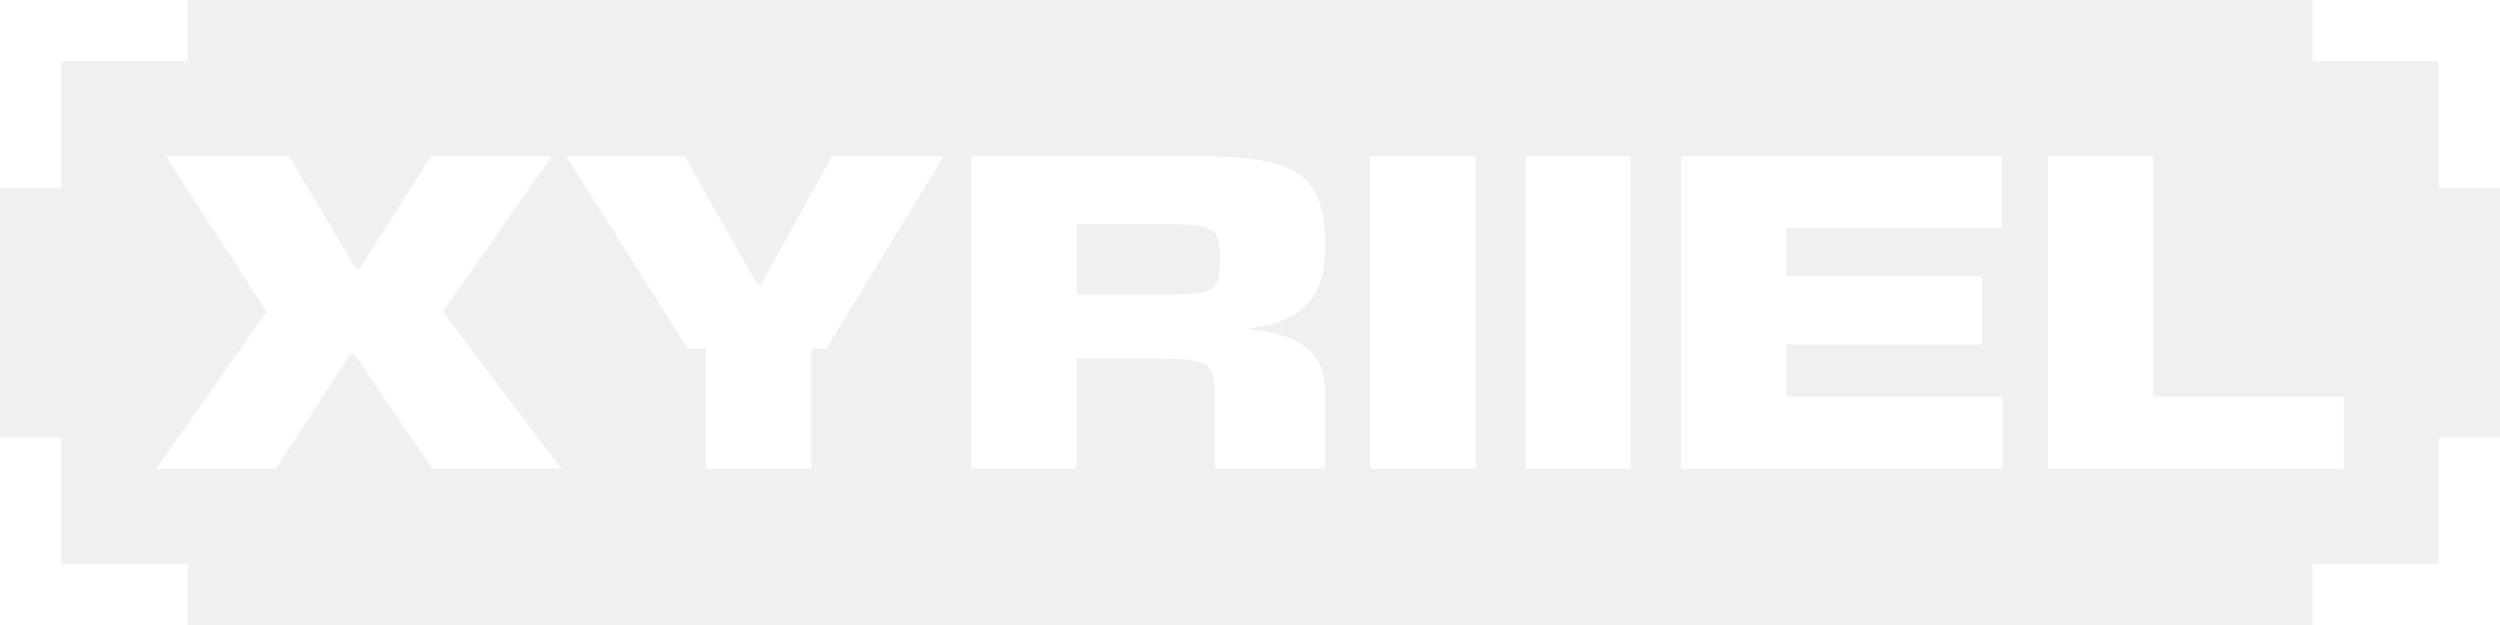
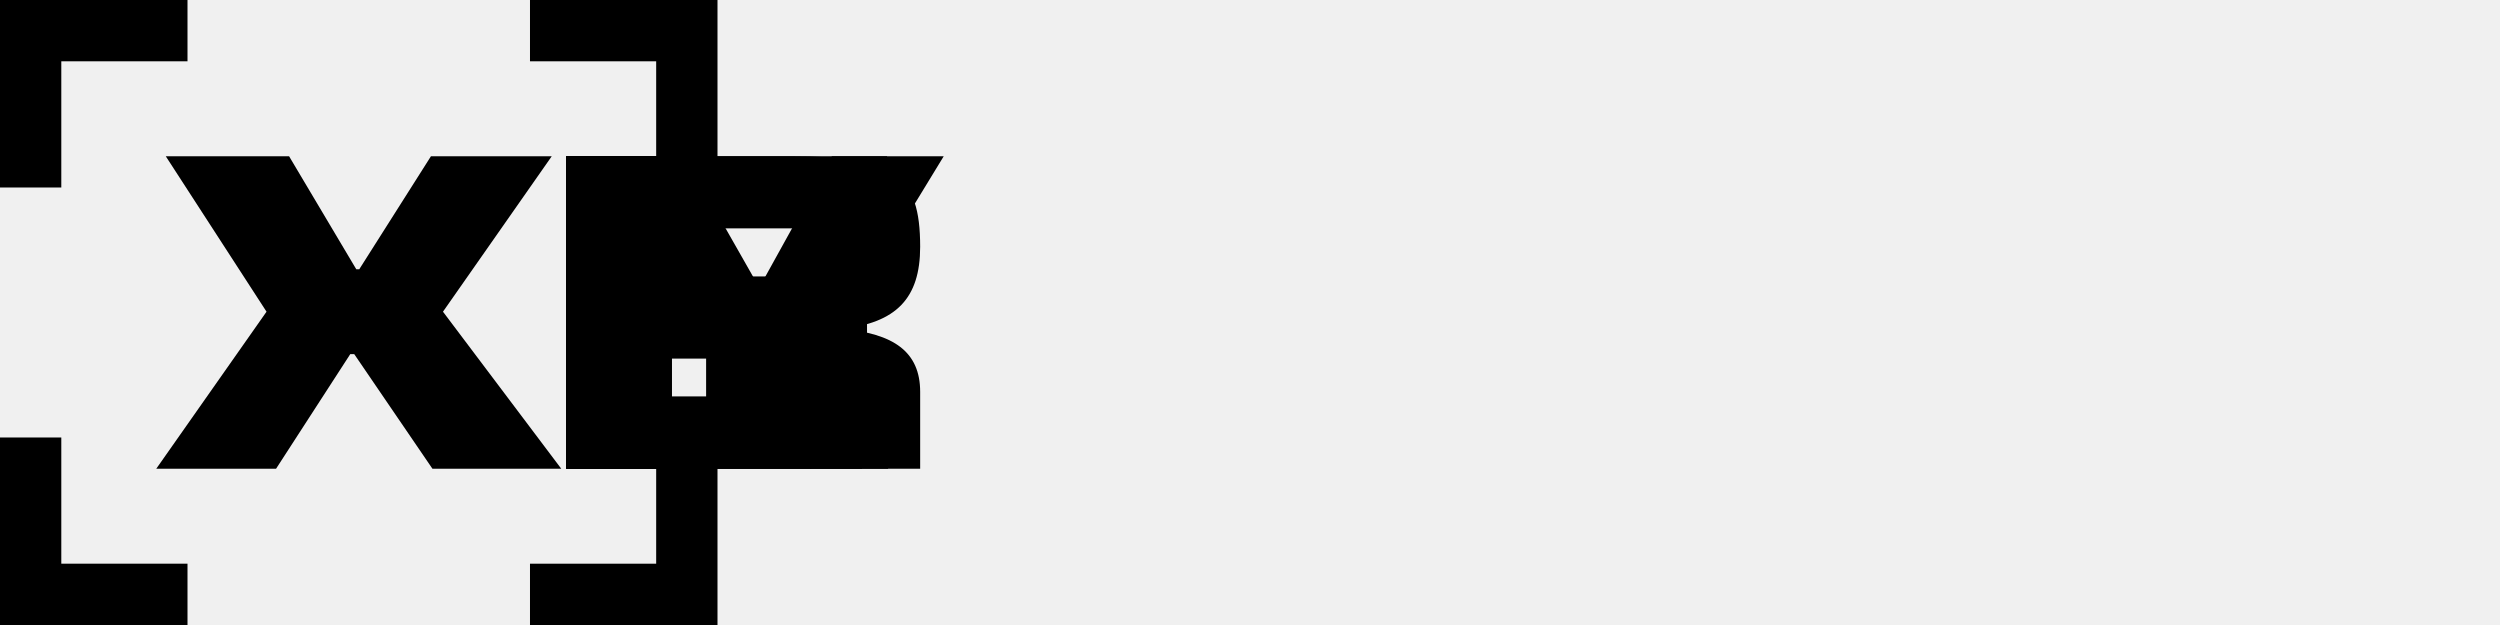
- <svg xmlns="http://www.w3.org/2000/svg" id="svg1" width="800" height="200" version="1.1" viewBox="0 0 200 50">
-   <defs id="defs1" />
-   <g id="layer1">
-     <path d="m 20.676,13.982 h -8.819 l 7.206,13.91 -7.887,14.054 h 8.568 L 25.05,31.692 h 0.287 l 5.593,10.253 h 9.214 L 31.682,27.892 39.462,13.982 h -8.64 l -5.127,10.11 h -0.215 z m 46.821,0 H 59.502 L 54.412,25.49 H 54.196 L 48.962,13.982 h -8.461 l 8.676,17.208 h 1.326 v 10.755 h 7.529 V 31.19 h 1.076 z m 17.961,0 H 69.469 v 27.964 h 7.529 v -9.859 h 5.593 c 3.908,0 4.302,0.323 4.302,3.406 v 6.453 h 7.887 v -6.883 c 0,-3.585 -1.9,-5.234 -5.629,-5.629 3.908,-0.538 5.629,-2.725 5.629,-7.349 0,-6.489 -1.864,-8.102 -9.321,-8.102 z m -8.461,12.369 v -6.274 h 6.525 c 3.37,0 3.729,0.323 3.729,3.083 0,2.868 -0.359,3.191 -3.729,3.191 z M 98.006,41.945 H 105.535 V 13.982 h -7.529 z m 11.114,0 h 7.529 V 13.982 h -7.529 z m 11.114,-27.964 v 27.964 h 23.016 v -6.453 h -15.488 v -4.661 h 13.982 v -6.095 h -13.982 v -4.302 h 15.416 v -6.453 z m 26.243,0 v 27.964 h 21.152 v -6.453 H 154.006 V 13.982 Z" id="text1" style="font-weight:800;font-size:35.851px;font-family:'Basement Grotesque';fill:#ffffff;stroke-width:0.269" transform="scale(1.1185 .89402)" aria-label="XYRIIEL" />
-     <path id="path1-5" d="m197.55 35v12.548h-12.548 0.096" fill="none" stroke="#fff" stroke-width="4.905" />
-     <path id="path1-5-7" d="m15 47.548h-12.548v-12.548 0.096" fill="none" stroke="#fff" stroke-width="4.905" />
-     <path id="path1-1" d="m197.55 15v-12.548h-12.548 0.096" fill="none" stroke="#fff" stroke-width="4.905" />
-     <path id="path1" d="m15 2.453h-12.548v12.548-0.096" fill="none" stroke="#fff" stroke-width="4.905" />
-   </g>
+ <svg xmlns="http://www.w3.org/2000/svg" id="logo" width="800" height="200" version="1.1" viewBox="0 0 200 50" fill="currentColor" stroke="currentColor">
+   <path id="l" class="logo-hidden-letter" d="m45.302 12.5v25h23.659v-5.769h-15.238v-19.231z" fill="inherit" stroke="none" stroke-width=".269" />
+   <path id="e" class="logo-hidden-letter" d="m45.302 12.5v25h25.745v-5.769h-17.324v-4.167h15.639v-5.449h-15.639v-3.846h17.243v-5.769z" fill="inherit" stroke="none" stroke-width=".269" />
+   <path id="i2" class="logo-hidden-letter" d="m45.302 37.5h8.421v-25h-8.421z" fill="inherit" stroke="none" stroke-width=".269" />
+   <path id="i" class="logo-hidden-letter" d="m45.302 37.5h8.421v-25h-8.421z" fill="inherit" stroke="none" stroke-width=".269" />
+   <path id="r" class="logo-hidden-letter" d="m63.187 12.5h-17.885v25h8.421v-8.814h6.256c4.371 0 4.812 0.288 4.812 3.045v5.769h8.822v-6.154c0-3.205-2.125-4.679-6.296-5.032 4.371-0.481 6.296-2.436 6.296-6.571 0-5.801-2.085-7.244-10.426-7.244zm-9.464 11.058v-5.609h7.298c3.769 0 4.17 0.288 4.17 2.756 0 2.564-0.401 2.853-4.17 2.853z" fill="inherit" stroke="none" stroke-width=".269" />
+   <path id="y" class="logo-hidden-letter" d="m75.498 12.5h-8.943l-5.694 10.288h-0.241l-5.855-10.288h-9.464l9.704 15.385h1.484v9.615h8.421v-9.615h1.203z" fill="inherit" stroke="none" stroke-width=".269" />
+   <path id="x" d="m23.127 12.5h-9.865l8.06 12.436-8.822 12.564h9.584l5.935-9.167h0.321l6.256 9.167h10.306l-9.464-12.564 8.702-12.436h-9.664l-5.734 9.039h-0.241z" fill="inherit" stroke="none" stroke-width=".269" />
+   <path id="corner-bottom-right" d="m54.947 35v12.548h-12.548 0.096" fill="none" stroke="inherit" stroke-width="4.905" />
+   <path id="corner-bottom-left" d="m15 47.547h-12.548v-12.548 0.096" fill="none" stroke="inherit" stroke-width="4.905" />
+   <path id="corner-top-right" d="m54.947 15v-12.548h-12.548 0.096" fill="none" stroke="inherit" stroke-width="4.905" />
+   <path id="corner-top-left" d="m15 2.452h-12.548v12.548-0.096" fill="none" stroke="inherit" stroke-width="4.905" />
</svg>
